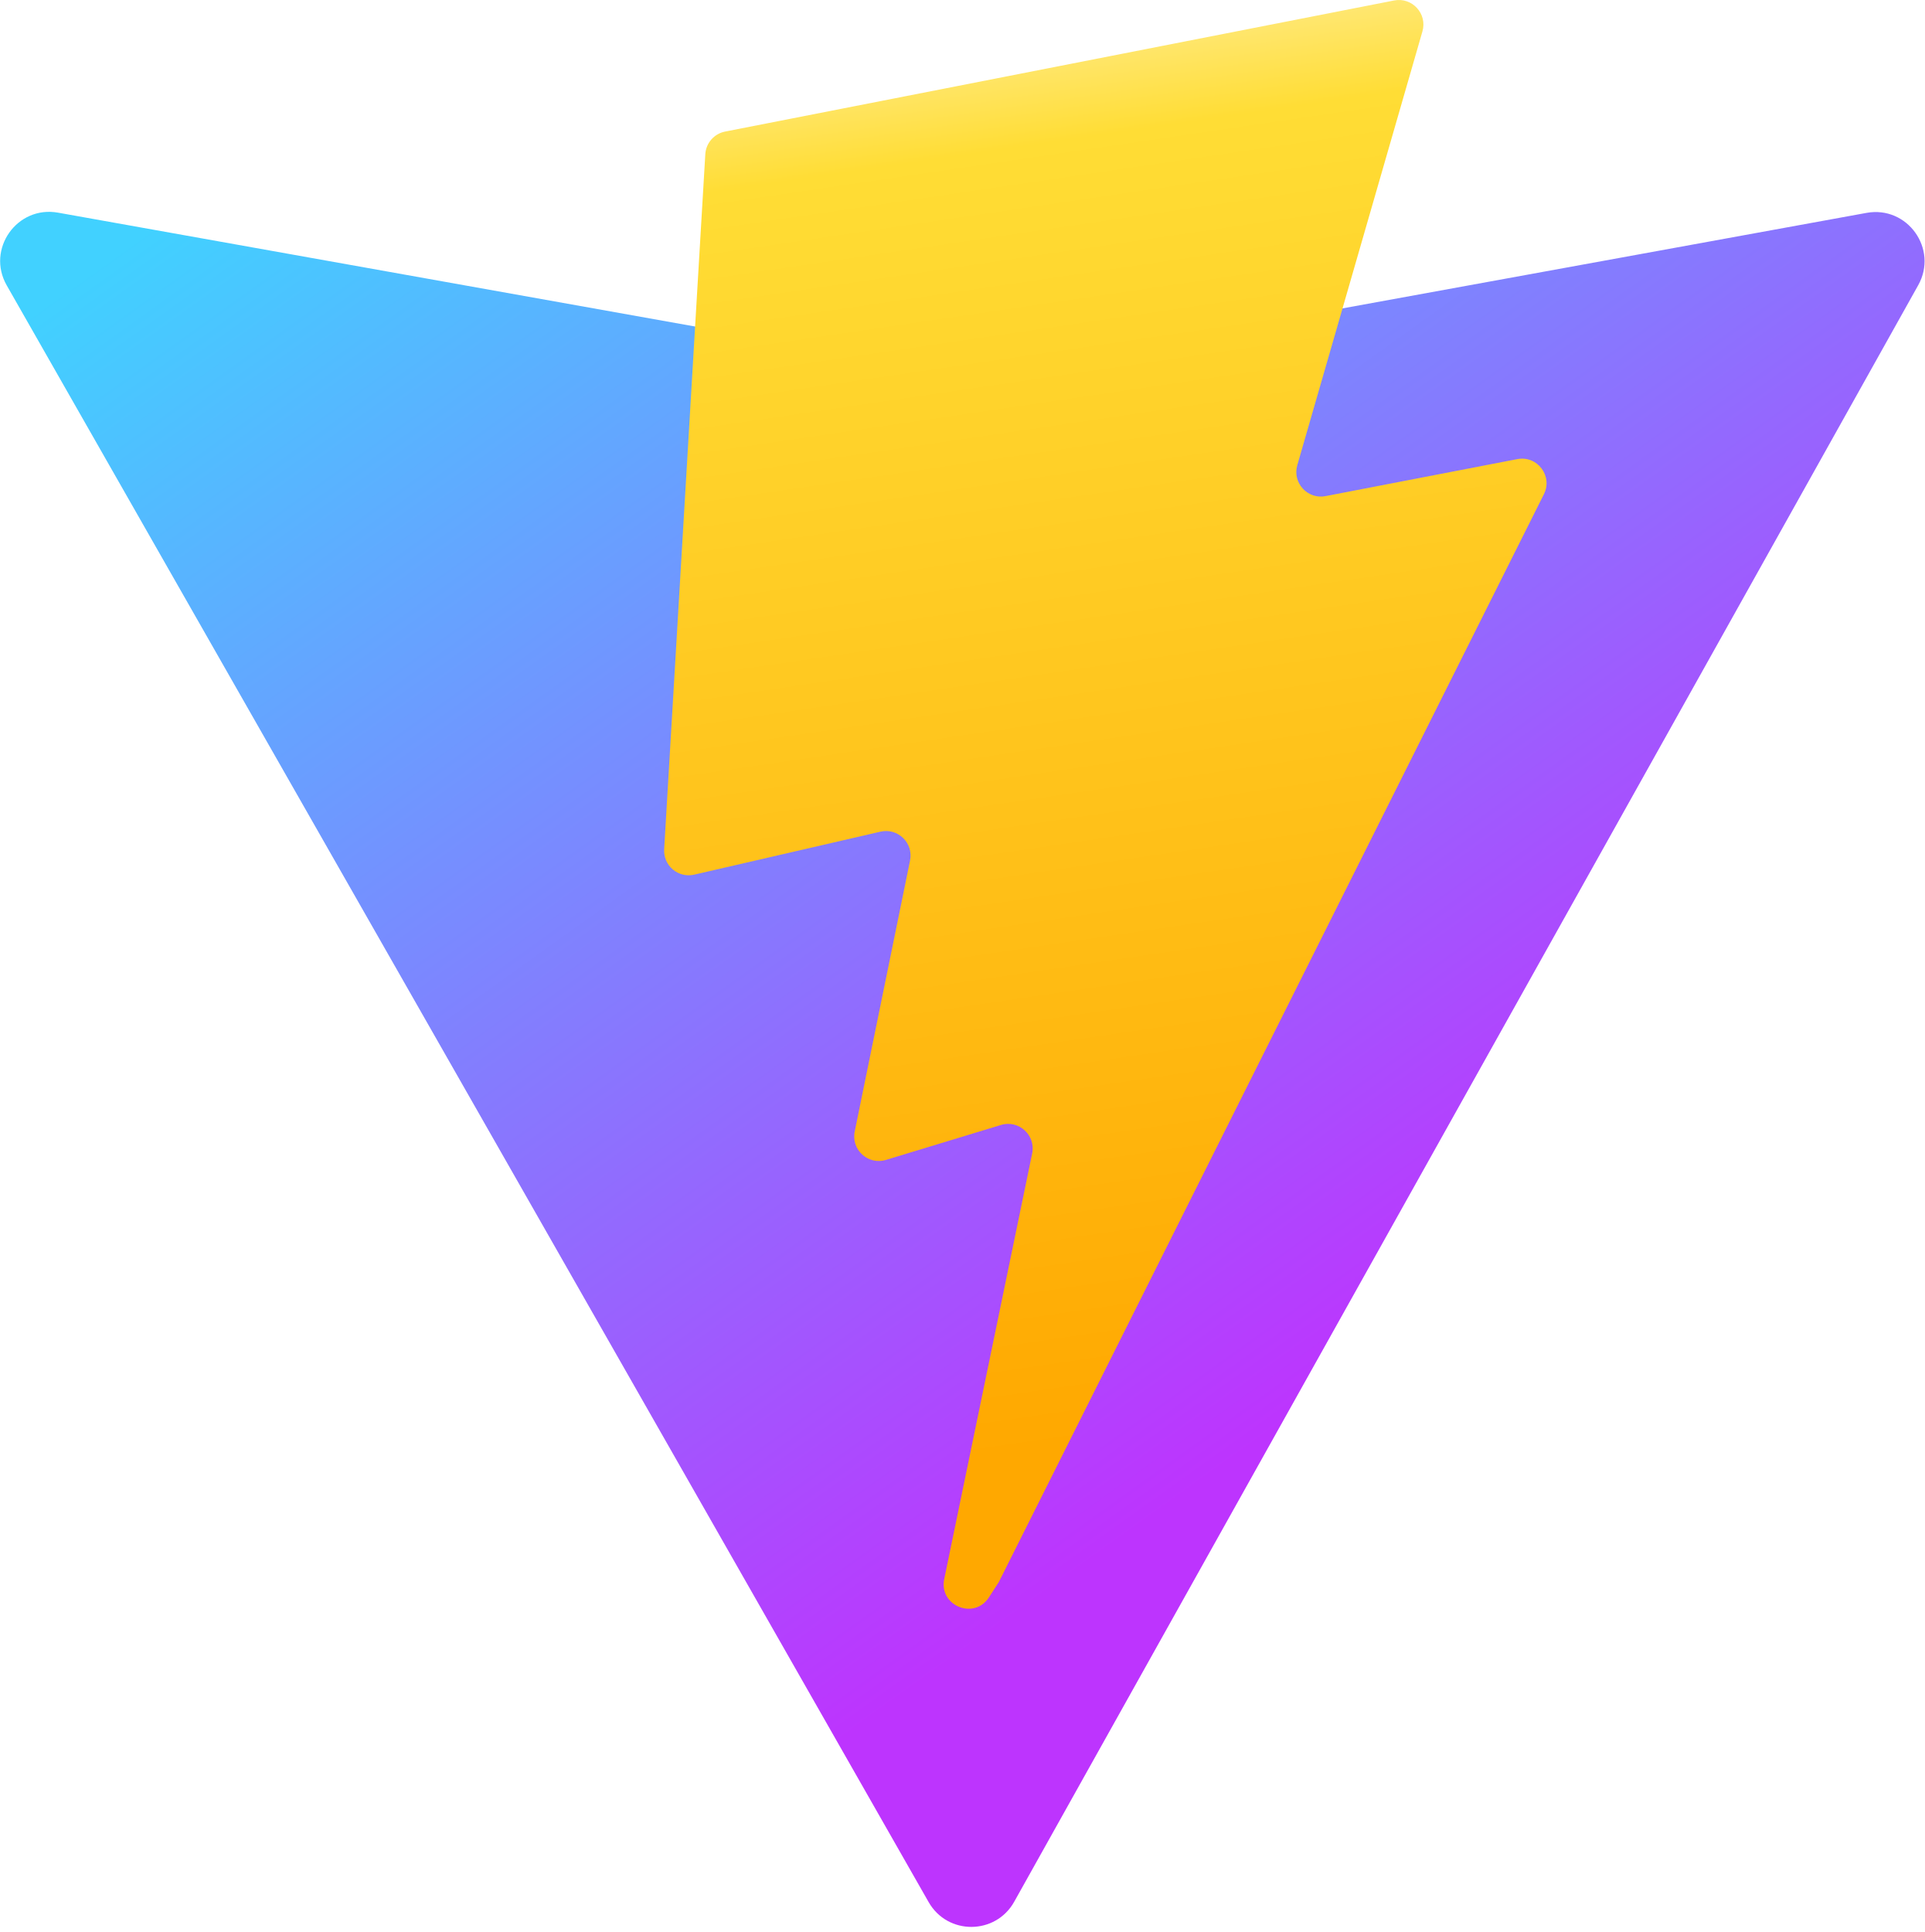
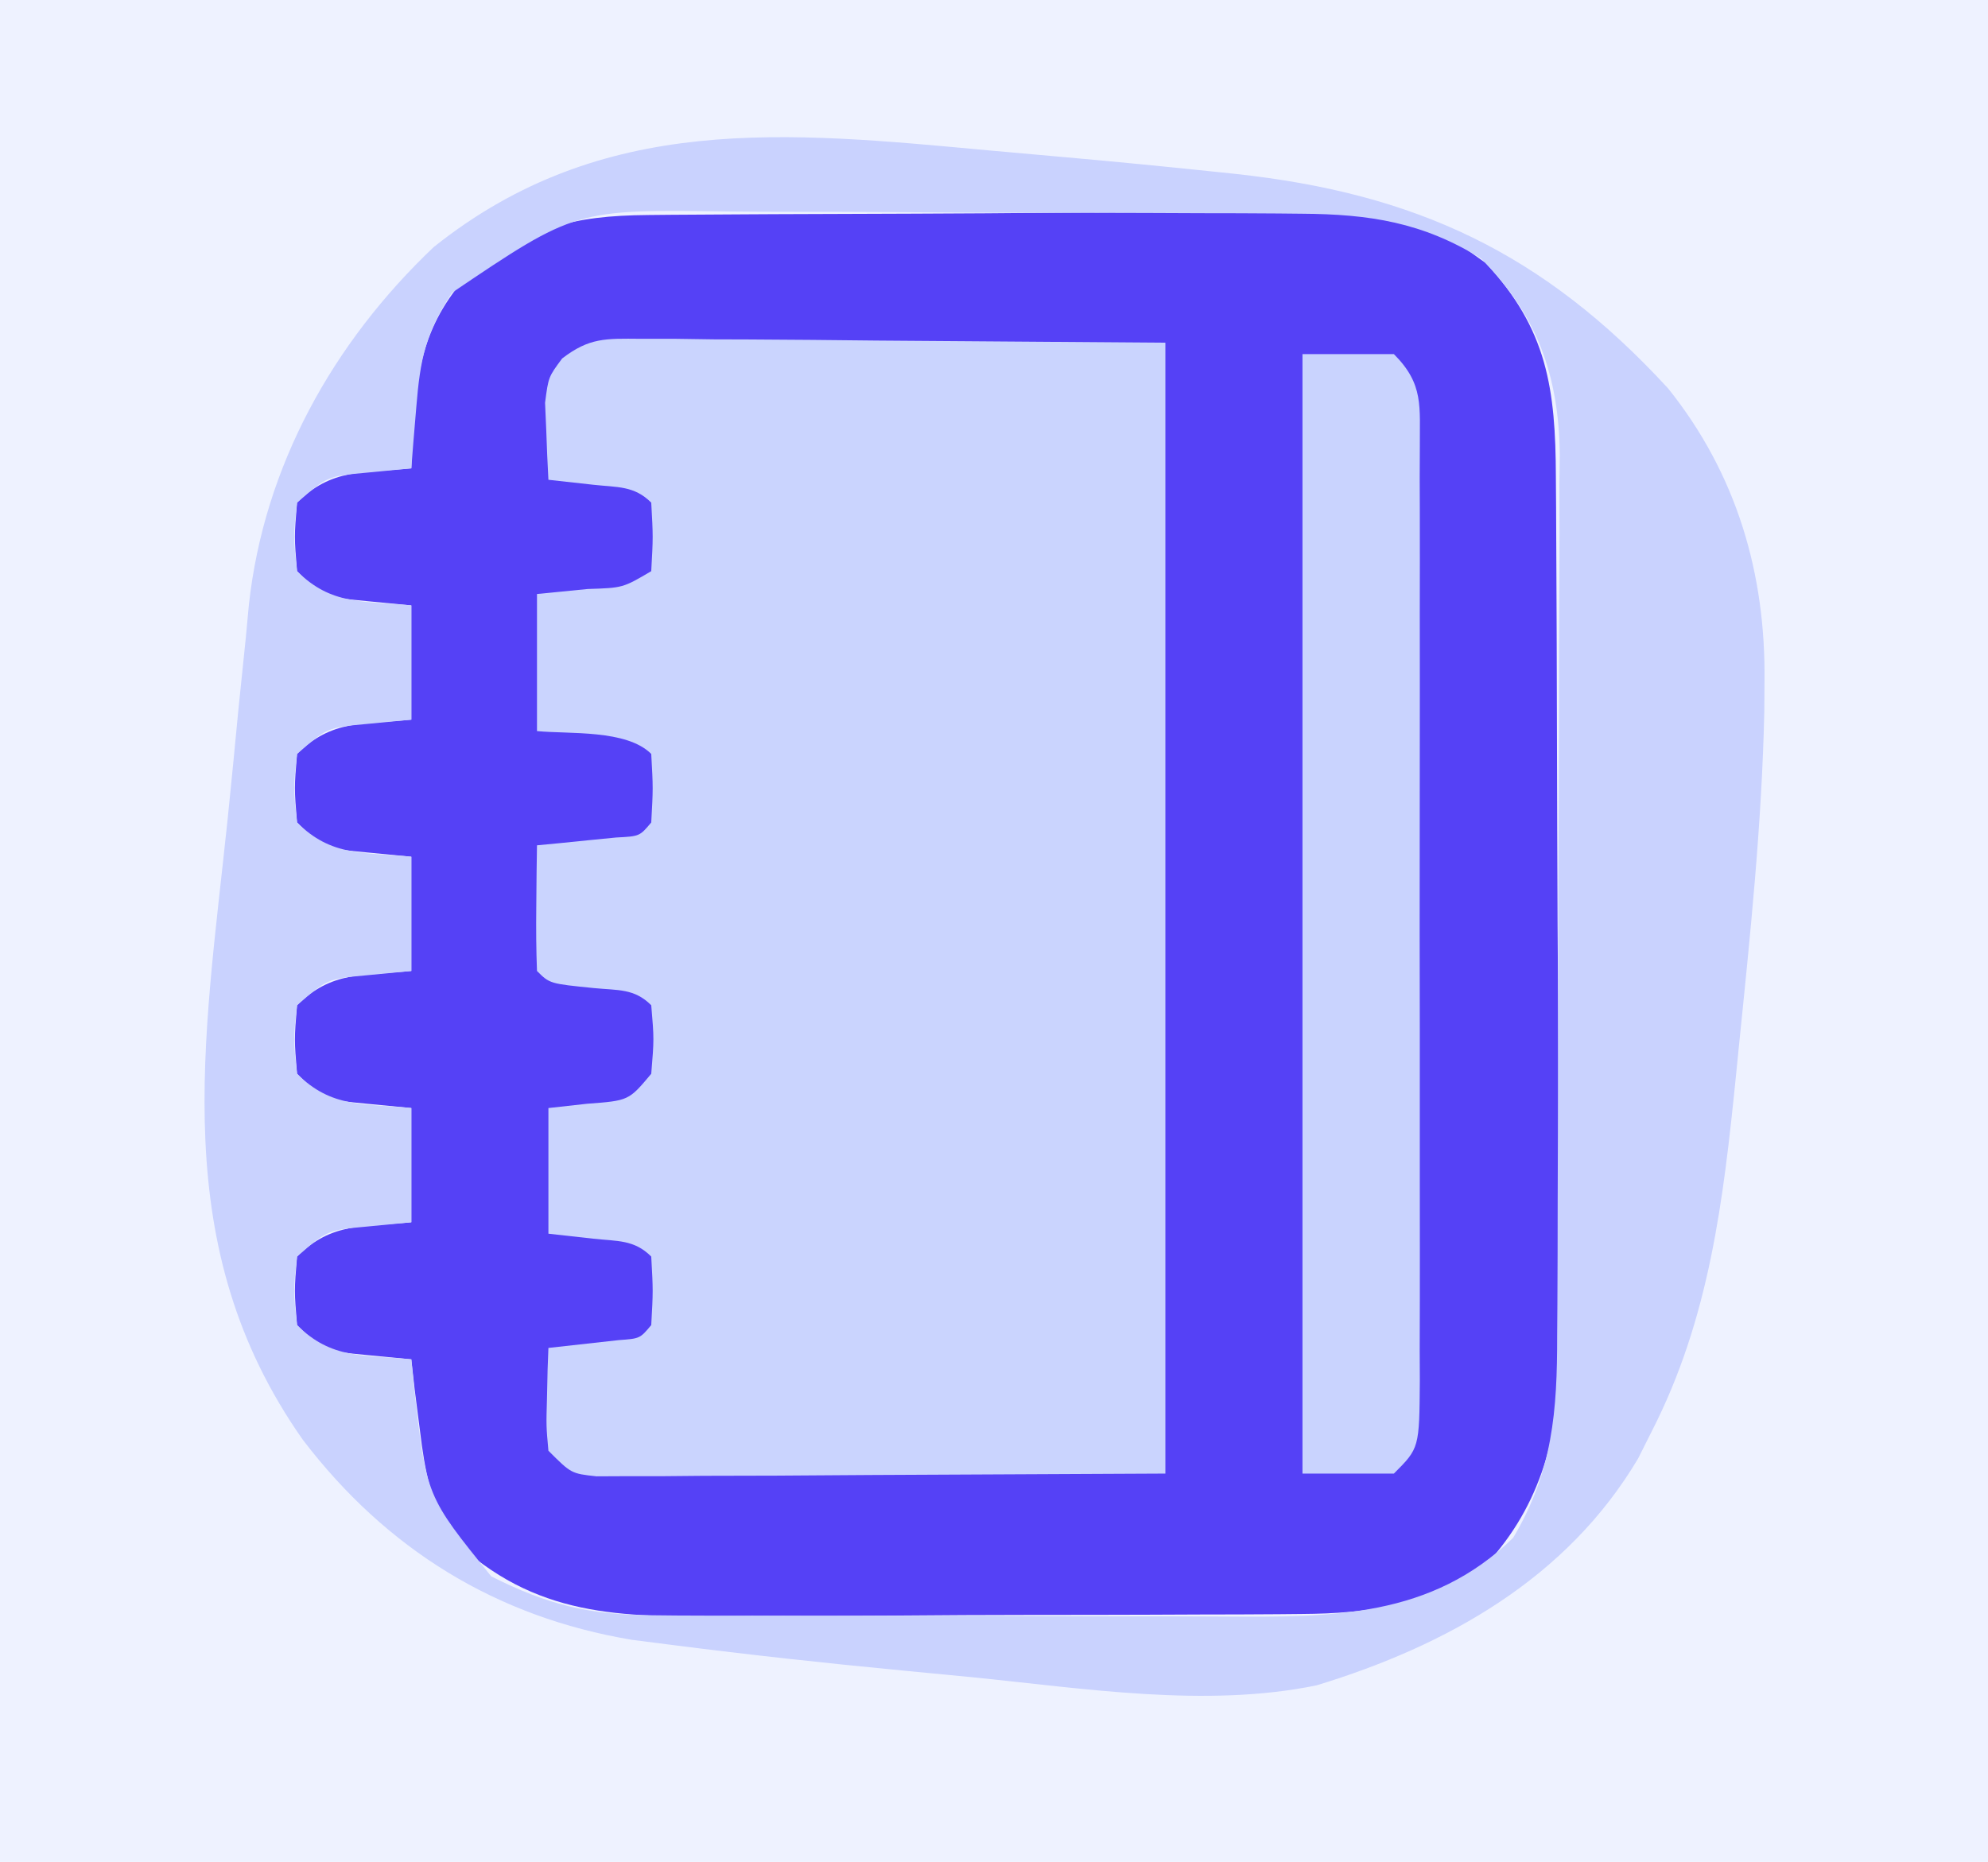
- <svg xmlns="http://www.w3.org/2000/svg" aria-hidden="true" role="img" class="iconify iconify--logos" width="31.88" height="32" preserveAspectRatio="xMidYMid meet" viewBox="0 0 256 257">
-   <defs>
-     <linearGradient id="IconifyId1813088fe1fbc01fb466" x1="-.828%" x2="57.636%" y1="7.652%" y2="78.411%">
-       <stop offset="0%" stop-color="#41D1FF" />
-       <stop offset="100%" stop-color="#BD34FE" />
-     </linearGradient>
-     <linearGradient id="IconifyId1813088fe1fbc01fb467" x1="43.376%" x2="50.316%" y1="2.242%" y2="89.03%">
-       <stop offset="0%" stop-color="#FFEA83" />
-       <stop offset="8.333%" stop-color="#FFDD35" />
-       <stop offset="100%" stop-color="#FFA800" />
-     </linearGradient>
-   </defs>
-   <path fill="url(#IconifyId1813088fe1fbc01fb466)" d="M255.153 37.938L134.897 252.976c-2.483 4.44-8.862 4.466-11.382.048L.875 37.958c-2.746-4.814 1.371-10.646 6.827-9.67l120.385 21.517a6.537 6.537 0 0 0 2.322-.004l117.867-21.483c5.438-.991 9.574 4.796 6.877 9.62Z" />
-   <path fill="url(#IconifyId1813088fe1fbc01fb467)" d="M185.432.063L96.44 17.501a3.268 3.268 0 0 0-2.634 3.014l-5.474 92.456a3.268 3.268 0 0 0 3.997 3.378l24.777-5.718c2.318-.535 4.413 1.507 3.936 3.838l-7.361 36.047c-.495 2.426 1.782 4.5 4.151 3.78l15.304-4.649c2.372-.72 4.652 1.36 4.15 3.788l-11.698 56.621c-.732 3.542 3.979 5.473 5.943 2.437l1.313-2.028l72.516-144.72c1.215-2.423-.88-5.186-3.54-4.672l-25.505 4.922c-2.396.462-4.435-1.77-3.759-4.114l16.646-57.705c.677-2.35-1.37-4.583-3.769-4.113Z" />
+ <svg xmlns="http://www.w3.org/2000/svg" version="1.1" width="174" height="163">
+   <path d="M0 0 C57.42 0 114.84 0 174 0 C174 53.79 174 107.58 174 163 C116.58 163 59.16 163 0 163 C0 109.21 0 55.42 0 0 Z " fill="#EEF2FF" transform="translate(0,0)" />
+   <path d="M0 0 C0.678 -0.007 1.357 -0.013 2.056 -0.02 C4.302 -0.04 6.547 -0.051 8.792 -0.061 C9.562 -0.065 10.331 -0.069 11.124 -0.074 C15.2 -0.094 19.275 -0.109 23.351 -0.118 C27.544 -0.129 31.736 -0.164 35.929 -0.203 C39.167 -0.23 42.405 -0.238 45.643 -0.241 C47.187 -0.246 48.732 -0.258 50.276 -0.276 C66.798 -0.463 66.798 -0.463 73.285 4.177 C78.723 9.952 79.437 15.278 79.462 22.912 C79.468 23.805 79.475 24.698 79.482 25.618 C79.501 28.578 79.513 31.538 79.523 34.497 C79.527 35.509 79.531 36.521 79.535 37.564 C79.556 42.924 79.57 48.283 79.58 53.643 C79.591 59.167 79.625 64.692 79.665 70.216 C79.691 74.473 79.7 78.73 79.703 82.987 C79.708 85.023 79.72 87.058 79.738 89.094 C79.763 91.952 79.762 94.808 79.755 97.666 C79.767 98.498 79.78 99.331 79.793 100.189 C79.731 107.245 77.912 113.48 72.91 118.615 C67.765 121.677 63.15 122.431 57.213 122.468 C56.192 122.478 56.192 122.478 55.151 122.488 C52.917 122.507 50.683 122.511 48.449 122.513 C46.885 122.519 45.321 122.526 43.756 122.533 C40.483 122.545 37.21 122.549 33.937 122.548 C29.759 122.547 25.581 122.575 21.403 122.609 C18.173 122.631 14.944 122.635 11.715 122.634 C10.175 122.637 8.636 122.646 7.096 122.661 C-2.41 122.748 -9.913 122.786 -17.137 115.853 C-19.032 112.641 -19.518 110.056 -19.965 106.365 C-20.115 105.203 -20.264 104.042 -20.418 102.845 C-20.516 101.965 -20.614 101.084 -20.715 100.177 C-21.994 100.053 -23.273 99.93 -24.59 99.802 C-28.465 99.427 -28.465 99.427 -30.715 97.177 C-30.965 94.177 -30.965 94.177 -30.715 91.177 C-27.709 88.171 -24.892 88.581 -20.715 88.177 C-20.715 84.877 -20.715 81.577 -20.715 78.177 C-21.994 78.053 -23.273 77.93 -24.59 77.802 C-28.465 77.427 -28.465 77.427 -30.715 75.177 C-30.965 72.177 -30.965 72.177 -30.715 69.177 C-27.709 66.171 -24.892 66.581 -20.715 66.177 C-20.715 62.877 -20.715 59.577 -20.715 56.177 C-21.994 56.053 -23.273 55.93 -24.59 55.802 C-28.465 55.427 -28.465 55.427 -30.715 53.177 C-30.965 50.177 -30.965 50.177 -30.715 47.177 C-27.709 44.171 -24.892 44.581 -20.715 44.177 C-20.715 40.877 -20.715 37.577 -20.715 34.177 C-21.994 34.053 -23.273 33.93 -24.59 33.802 C-28.465 33.427 -28.465 33.427 -30.715 31.177 C-30.965 28.177 -30.965 28.177 -30.715 25.177 C-27.709 22.171 -24.892 22.581 -20.715 22.177 C-20.69 21.453 -20.664 20.728 -20.637 19.982 C-20.285 13.985 -19.892 9.805 -15.715 5.177 C-10.327 1.108 -6.673 0.054 0 0 Z " fill="#5541F6" transform="translate(56.71533,18.823)" />
+   <path d="M0 0 C1.553 0.001 1.553 0.001 3.137 0.001 C4.222 0.016 5.308 0.032 6.427 0.048 C7.427 0.051 8.426 0.054 9.456 0.057 C13.192 0.072 16.929 0.114 20.665 0.153 C33.195 0.246 33.195 0.246 45.978 0.341 C45.978 33.011 45.978 65.681 45.978 99.341 C37.439 99.382 28.9 99.423 20.103 99.466 C16.058 99.493 16.058 99.493 11.931 99.521 C9.804 99.527 7.676 99.532 5.548 99.536 C4.436 99.546 3.323 99.556 2.177 99.567 C0.594 99.567 0.594 99.567 -1.022 99.568 C-1.941 99.572 -2.86 99.577 -3.808 99.581 C-6.022 99.341 -6.022 99.341 -8.022 97.341 C-8.218 95.177 -8.218 95.177 -8.147 92.716 C-8.129 91.898 -8.111 91.081 -8.093 90.239 C-8.069 89.613 -8.046 88.986 -8.022 88.341 C-5.971 88.113 -3.921 87.885 -1.87 87.657 C-0.011 87.522 -0.011 87.522 0.978 86.341 C1.144 83.341 1.144 83.341 0.978 80.341 C-0.52 78.843 -2.01 79.009 -4.085 78.778 C-5.384 78.634 -6.683 78.489 -8.022 78.341 C-8.022 74.711 -8.022 71.081 -8.022 67.341 C-6.908 67.217 -5.795 67.093 -4.647 66.966 C-0.991 66.694 -0.991 66.694 0.978 64.341 C1.228 61.299 1.228 61.299 0.978 58.341 C-0.511 56.852 -1.957 57.047 -4.022 56.841 C-7.911 56.452 -7.911 56.452 -9.022 55.341 C-9.094 53.488 -9.106 51.632 -9.085 49.778 C-9.076 48.766 -9.067 47.754 -9.057 46.712 C-9.046 45.929 -9.034 45.147 -9.022 44.341 C-8.384 44.28 -7.746 44.219 -7.089 44.157 C-6.262 44.073 -5.436 43.989 -4.585 43.903 C-3.761 43.822 -2.937 43.741 -2.089 43.657 C-0.036 43.551 -0.036 43.551 0.978 42.341 C1.144 39.341 1.144 39.341 0.978 36.341 C-1.183 34.18 -6.223 34.617 -9.022 34.341 C-9.022 30.381 -9.022 26.421 -9.022 22.341 C-7.558 22.196 -6.093 22.052 -4.585 21.903 C-1.504 21.806 -1.504 21.806 0.978 20.341 C1.144 17.341 1.144 17.341 0.978 14.341 C-0.52 12.843 -2.01 13.009 -4.085 12.778 C-5.384 12.634 -6.683 12.489 -8.022 12.341 C-8.104 10.904 -8.162 9.466 -8.21 8.028 C-8.245 7.228 -8.279 6.427 -8.315 5.602 C-8.022 3.341 -8.022 3.341 -6.818 1.721 C-4.431 -0.114 -2.992 -0.022 0 0 Z " fill="#CAD4FE" transform="translate(56.02222,29.65942)" />
+   <path d="M0 0 C2.191 0.202 4.382 0.395 6.574 0.586 C10.85 0.966 15.122 1.382 19.392 1.828 C20.084 1.9 20.775 1.973 21.488 2.047 C37.272 3.755 48.438 8.915 59.392 20.828 C65.383 28.306 67.951 37.024 67.83 46.516 C67.824 47.371 67.819 48.226 67.813 49.107 C67.602 58.946 66.579 68.732 65.58 78.516 C65.456 79.76 65.456 79.76 65.33 81.03 C64.229 91.908 63.017 102.266 57.955 112.141 C57.564 112.921 57.174 113.7 56.771 114.504 C50.532 125.021 40.058 130.873 28.646 134.362 C18.97 136.363 8.237 134.631 -1.512 133.656 C-3.54 133.454 -5.569 133.261 -7.598 133.07 C-14.324 132.427 -21.038 131.693 -27.74 130.836 C-29.508 130.61 -29.508 130.61 -31.311 130.379 C-43.188 128.393 -52.793 122.45 -60.104 112.867 C-72.002 95.955 -68.741 78.16 -66.691 58.608 C-66.356 55.373 -66.046 52.137 -65.737 48.9 C-65.523 46.815 -65.308 44.73 -65.092 42.645 C-65.003 41.691 -64.915 40.738 -64.823 39.756 C-63.493 27.647 -57.479 16.841 -48.651 8.461 C-33.878 -3.346 -17.755 -1.64 0 0 Z M-47.045 12.453 C-49.367 15.983 -49.828 18.25 -50.17 22.453 C-50.254 23.456 -50.338 24.459 -50.424 25.492 C-50.485 26.263 -50.545 27.034 -50.608 27.828 C-51.886 27.952 -53.165 28.076 -54.483 28.203 C-57.956 28.519 -57.956 28.519 -60.608 30.828 C-60.941 33.828 -60.941 33.828 -60.608 36.828 C-57.601 39.834 -54.784 39.424 -50.608 39.828 C-50.608 43.128 -50.608 46.428 -50.608 49.828 C-51.886 49.952 -53.165 50.076 -54.483 50.203 C-57.956 50.519 -57.956 50.519 -60.608 52.828 C-60.941 55.828 -60.941 55.828 -60.608 58.828 C-57.601 61.834 -54.784 61.424 -50.608 61.828 C-50.608 65.128 -50.608 68.428 -50.608 71.828 C-51.886 71.952 -53.165 72.076 -54.483 72.203 C-57.956 72.519 -57.956 72.519 -60.608 74.828 C-60.941 77.828 -60.941 77.828 -60.608 80.828 C-57.601 83.834 -54.784 83.424 -50.608 83.828 C-50.608 87.128 -50.608 90.428 -50.608 93.828 C-51.886 93.952 -53.165 94.076 -54.483 94.203 C-57.956 94.519 -57.956 94.519 -60.608 96.828 C-60.941 99.828 -60.941 99.828 -60.608 102.828 C-57.601 105.834 -54.784 105.424 -50.608 105.828 C-50.521 106.697 -50.435 107.566 -50.346 108.461 C-49.29 117.813 -49.29 117.813 -43.608 124.828 C-38.659 127.317 -35.057 128.207 -29.438 128.232 C-28.42 128.242 -28.42 128.242 -27.38 128.253 C-25.156 128.271 -22.933 128.267 -20.709 128.262 C-19.149 128.266 -17.589 128.272 -16.028 128.278 C-12.765 128.287 -9.503 128.284 -6.24 128.274 C-2.078 128.263 2.083 128.283 6.244 128.312 C9.465 128.331 12.685 128.33 15.906 128.324 C17.439 128.324 18.973 128.33 20.506 128.343 C30.015 128.409 38.663 128.436 45.83 121.453 C49.303 115.618 49.69 110.343 49.683 103.737 C49.69 102.842 49.696 101.947 49.703 101.024 C49.722 98.076 49.726 95.128 49.728 92.18 C49.735 90.122 49.741 88.065 49.748 86.008 C49.76 81.699 49.764 77.39 49.763 73.081 C49.763 67.571 49.79 62.061 49.824 56.551 C49.847 52.303 49.851 48.055 49.85 43.806 C49.852 41.776 49.861 39.745 49.876 37.714 C49.896 34.868 49.89 32.024 49.878 29.178 C49.889 28.347 49.901 27.515 49.912 26.659 C49.838 19.759 47.946 14.382 43.017 9.453 C37.908 6.29 33.269 5.575 27.321 5.538 C26.64 5.531 25.959 5.524 25.258 5.517 C23.024 5.498 20.791 5.494 18.556 5.492 C16.992 5.486 15.428 5.479 13.864 5.472 C10.591 5.46 7.318 5.456 4.045 5.458 C-0.134 5.458 -4.311 5.43 -8.49 5.396 C-11.719 5.374 -14.948 5.37 -18.177 5.371 C-19.717 5.368 -21.257 5.36 -22.796 5.344 C-36.225 5.147 -36.225 5.147 -47.045 12.453 Z " fill="#C9D2FE" transform="translate(86.60767,13.17188)" />
+   <path d="M0 0 C2.64 0 5.28 0 8 0 C10.647 2.647 10.245 4.59 10.271 8.192 C10.267 9.061 10.263 9.929 10.259 10.824 C10.262 11.738 10.266 12.652 10.269 13.594 C10.278 16.625 10.272 19.656 10.266 22.688 C10.267 24.787 10.269 26.887 10.271 28.987 C10.274 33.392 10.27 37.797 10.261 42.202 C10.249 47.859 10.256 53.515 10.268 59.171 C10.275 63.508 10.273 67.846 10.268 72.183 C10.266 74.269 10.268 76.355 10.273 78.441 C10.278 81.353 10.27 84.264 10.259 87.176 C10.263 88.044 10.267 88.913 10.271 89.808 C10.229 95.771 10.229 95.771 8 98 C5.36 98 2.72 98 0 98 C0 65.66 0 33.32 0 0 Z " fill="#C9D3FE" transform="translate(114,31)" />
</svg>
